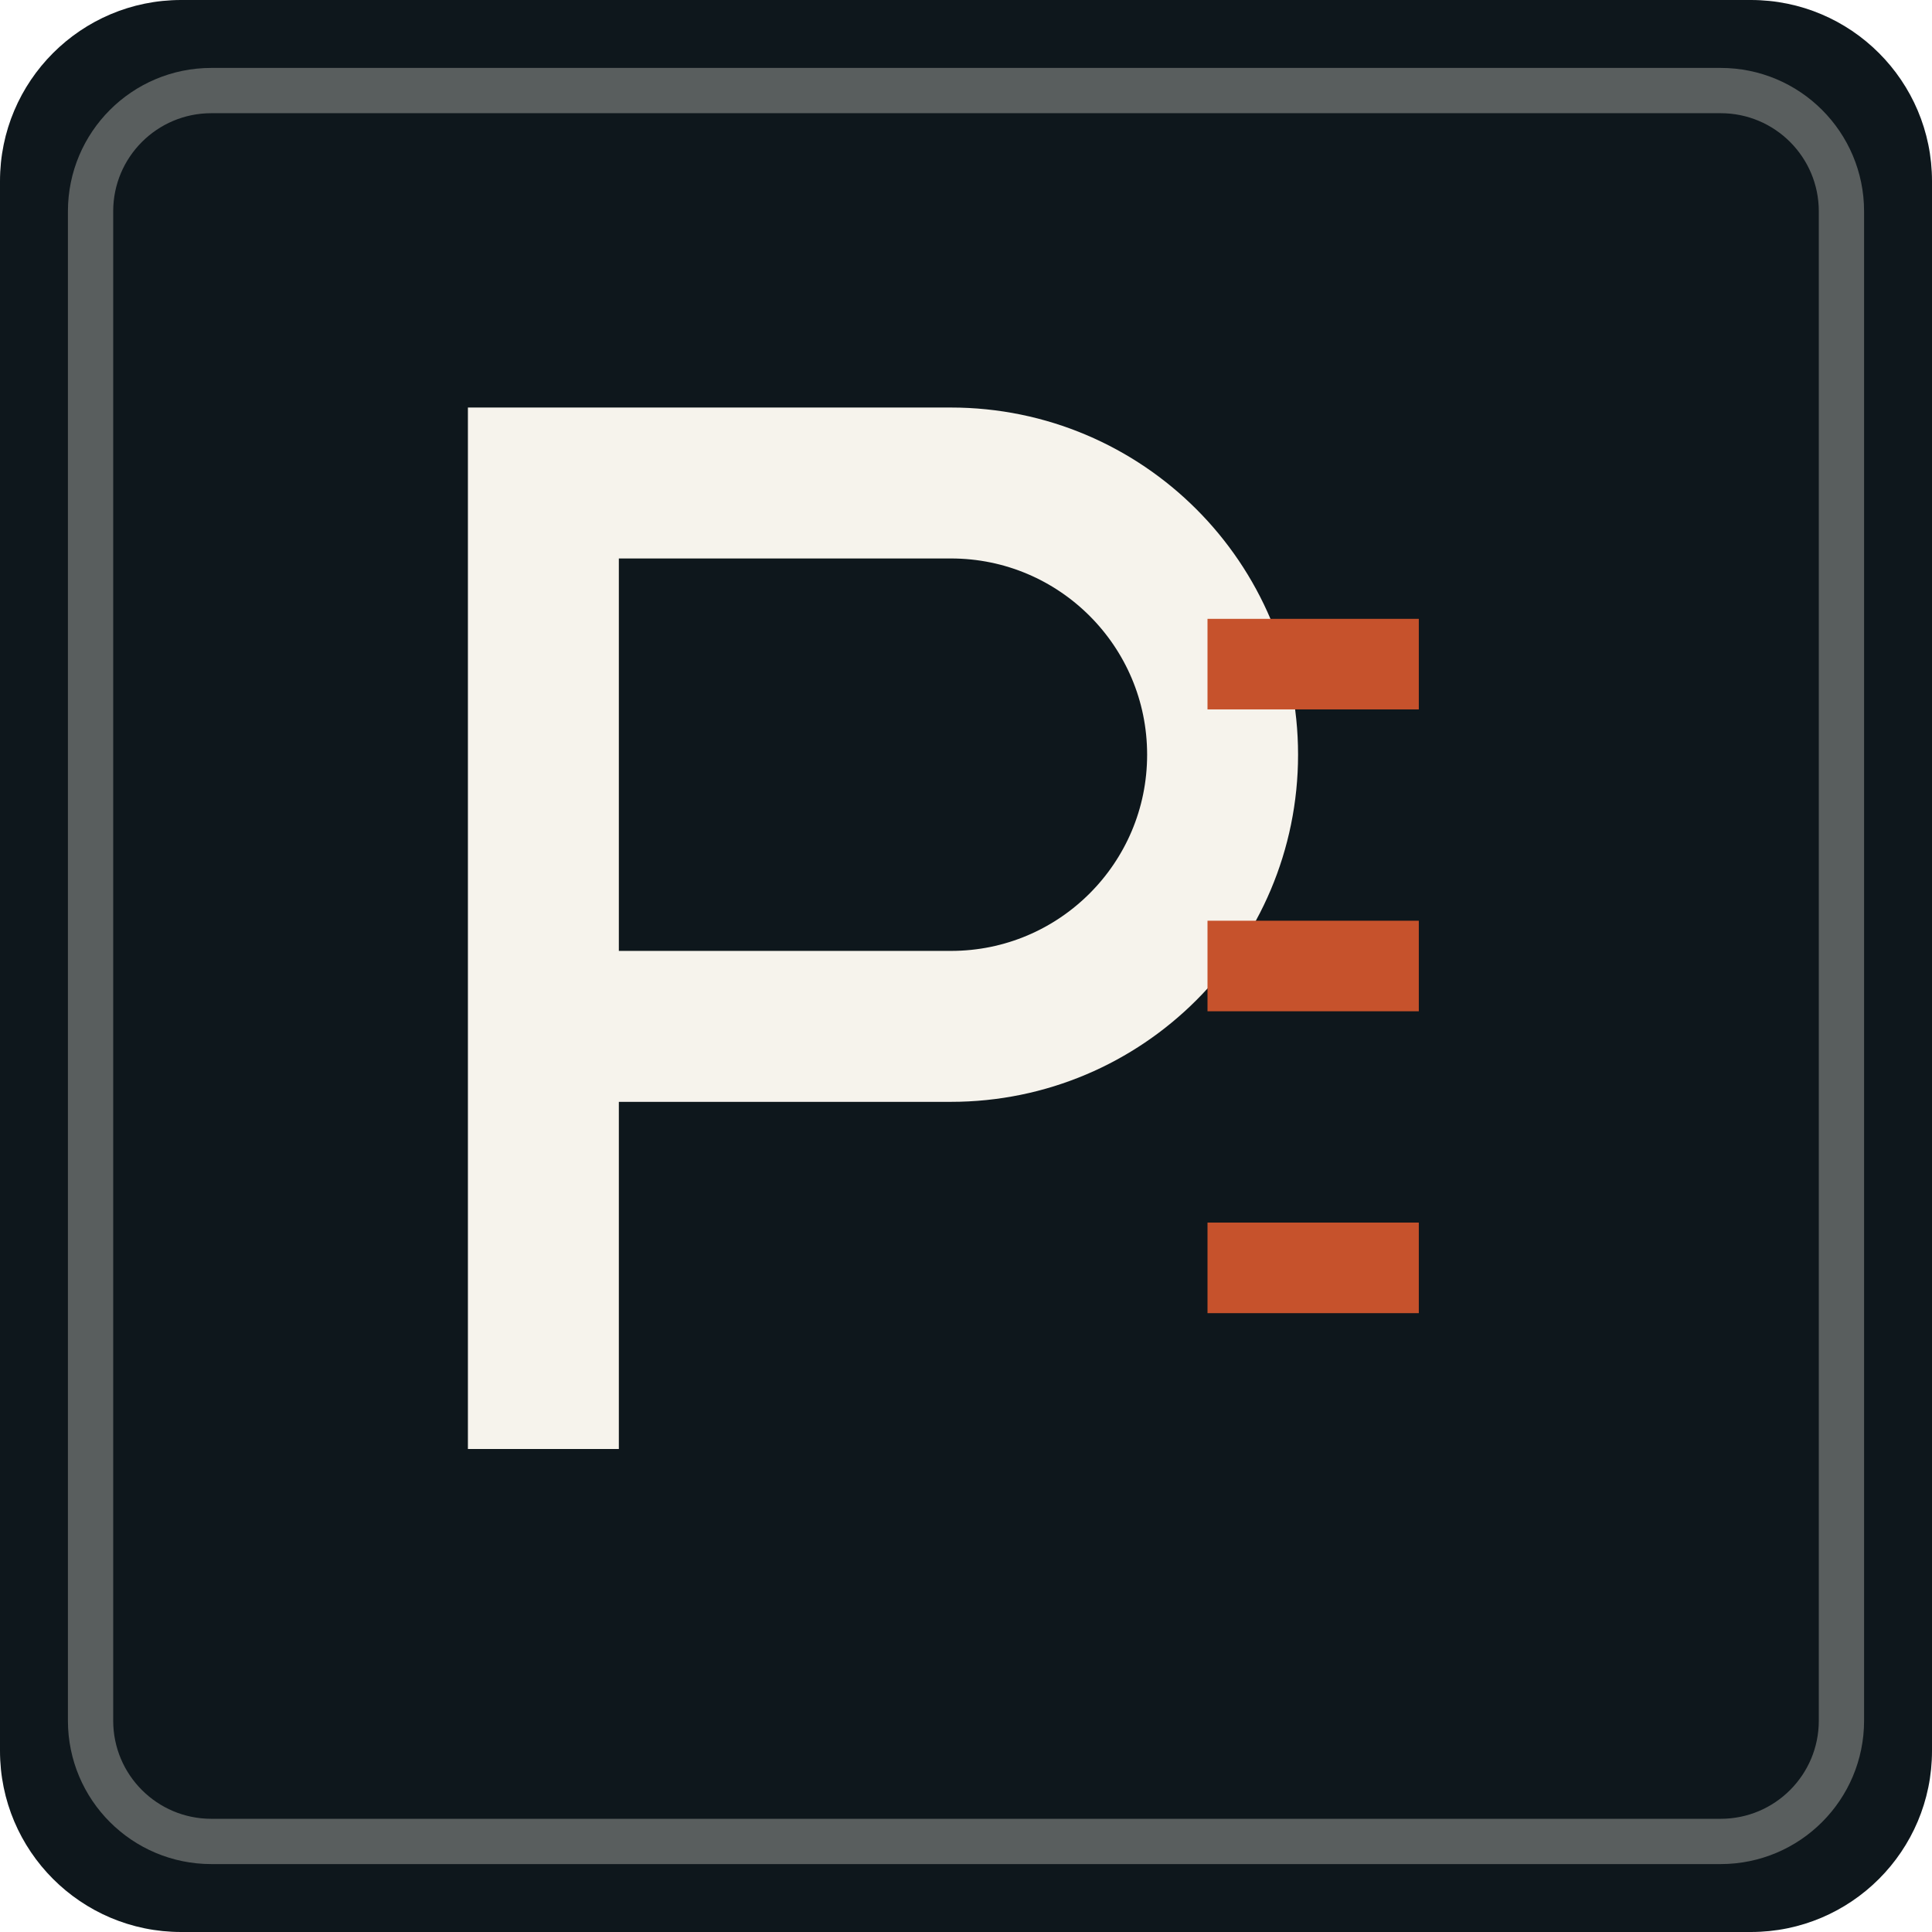
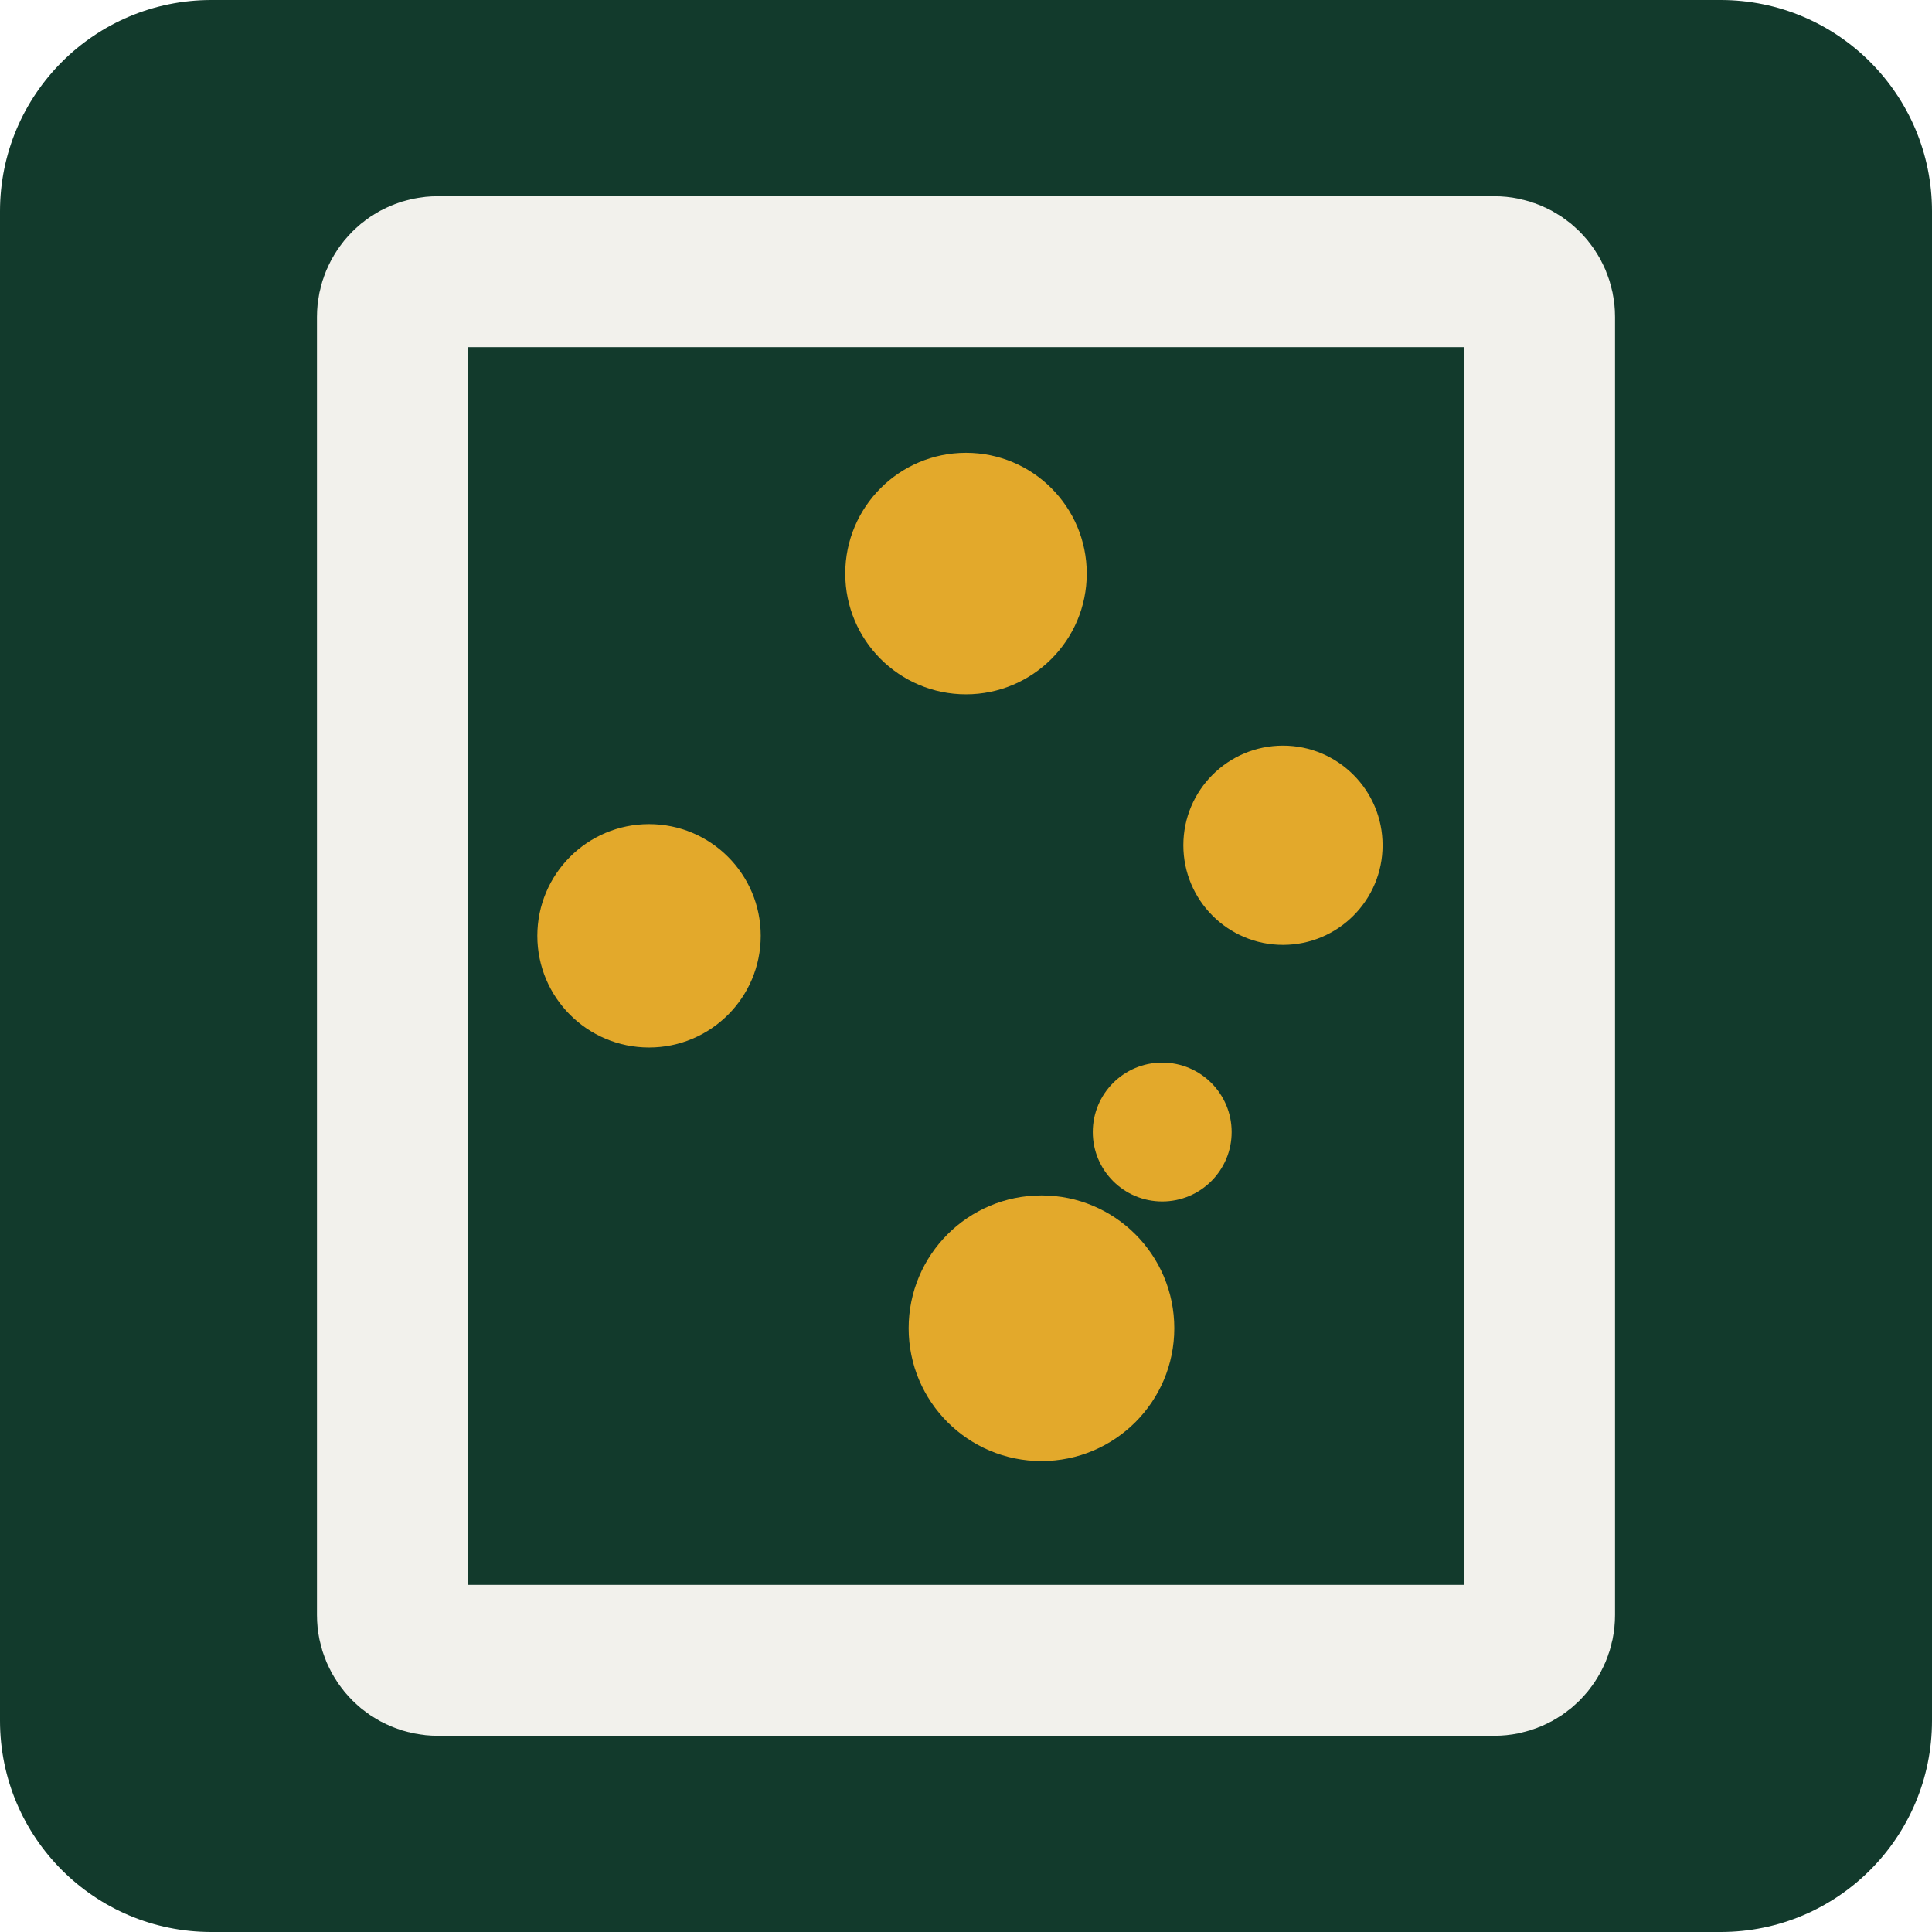
<svg xmlns="http://www.w3.org/2000/svg" viewBox="0 0 64 64" role="img" aria-label="PCEB">
-   <rect width="64" height="64" rx="6" fill="#0e171c" />
-   <rect x="3" y="3" width="58" height="58" rx="4" fill="none" stroke="#f6f3ec" stroke-opacity=".32" stroke-width="1.5" />
-   <path d="M18 48V16h13.5a9 9 0 0 1 0 18H18" fill="none" stroke="#f6f3ec" stroke-width="5" />
-   <path d="M40 22h7M40 32h7M40 42h7" stroke="#c6522c" stroke-width="3" />
+   <rect width="64" height="64" rx="7" fill="#123a2c" />
+   <rect x="13" y="9" width="38" height="46" rx="1.5" fill="none" stroke="#f2f1ec" stroke-width="5" />
+   <g fill="#e3a92b">
+     <circle cx="32" cy="19" r="4" />
+     <circle cx="34.5" cy="44" r="4.4" />
+     <circle cx="21.5" cy="31" r="3.7" />
+     <circle cx="42.5" cy="28" r="3.3" />
+     <circle cx="38.5" cy="37.5" r="2.3" />
+   </g>
</svg>
